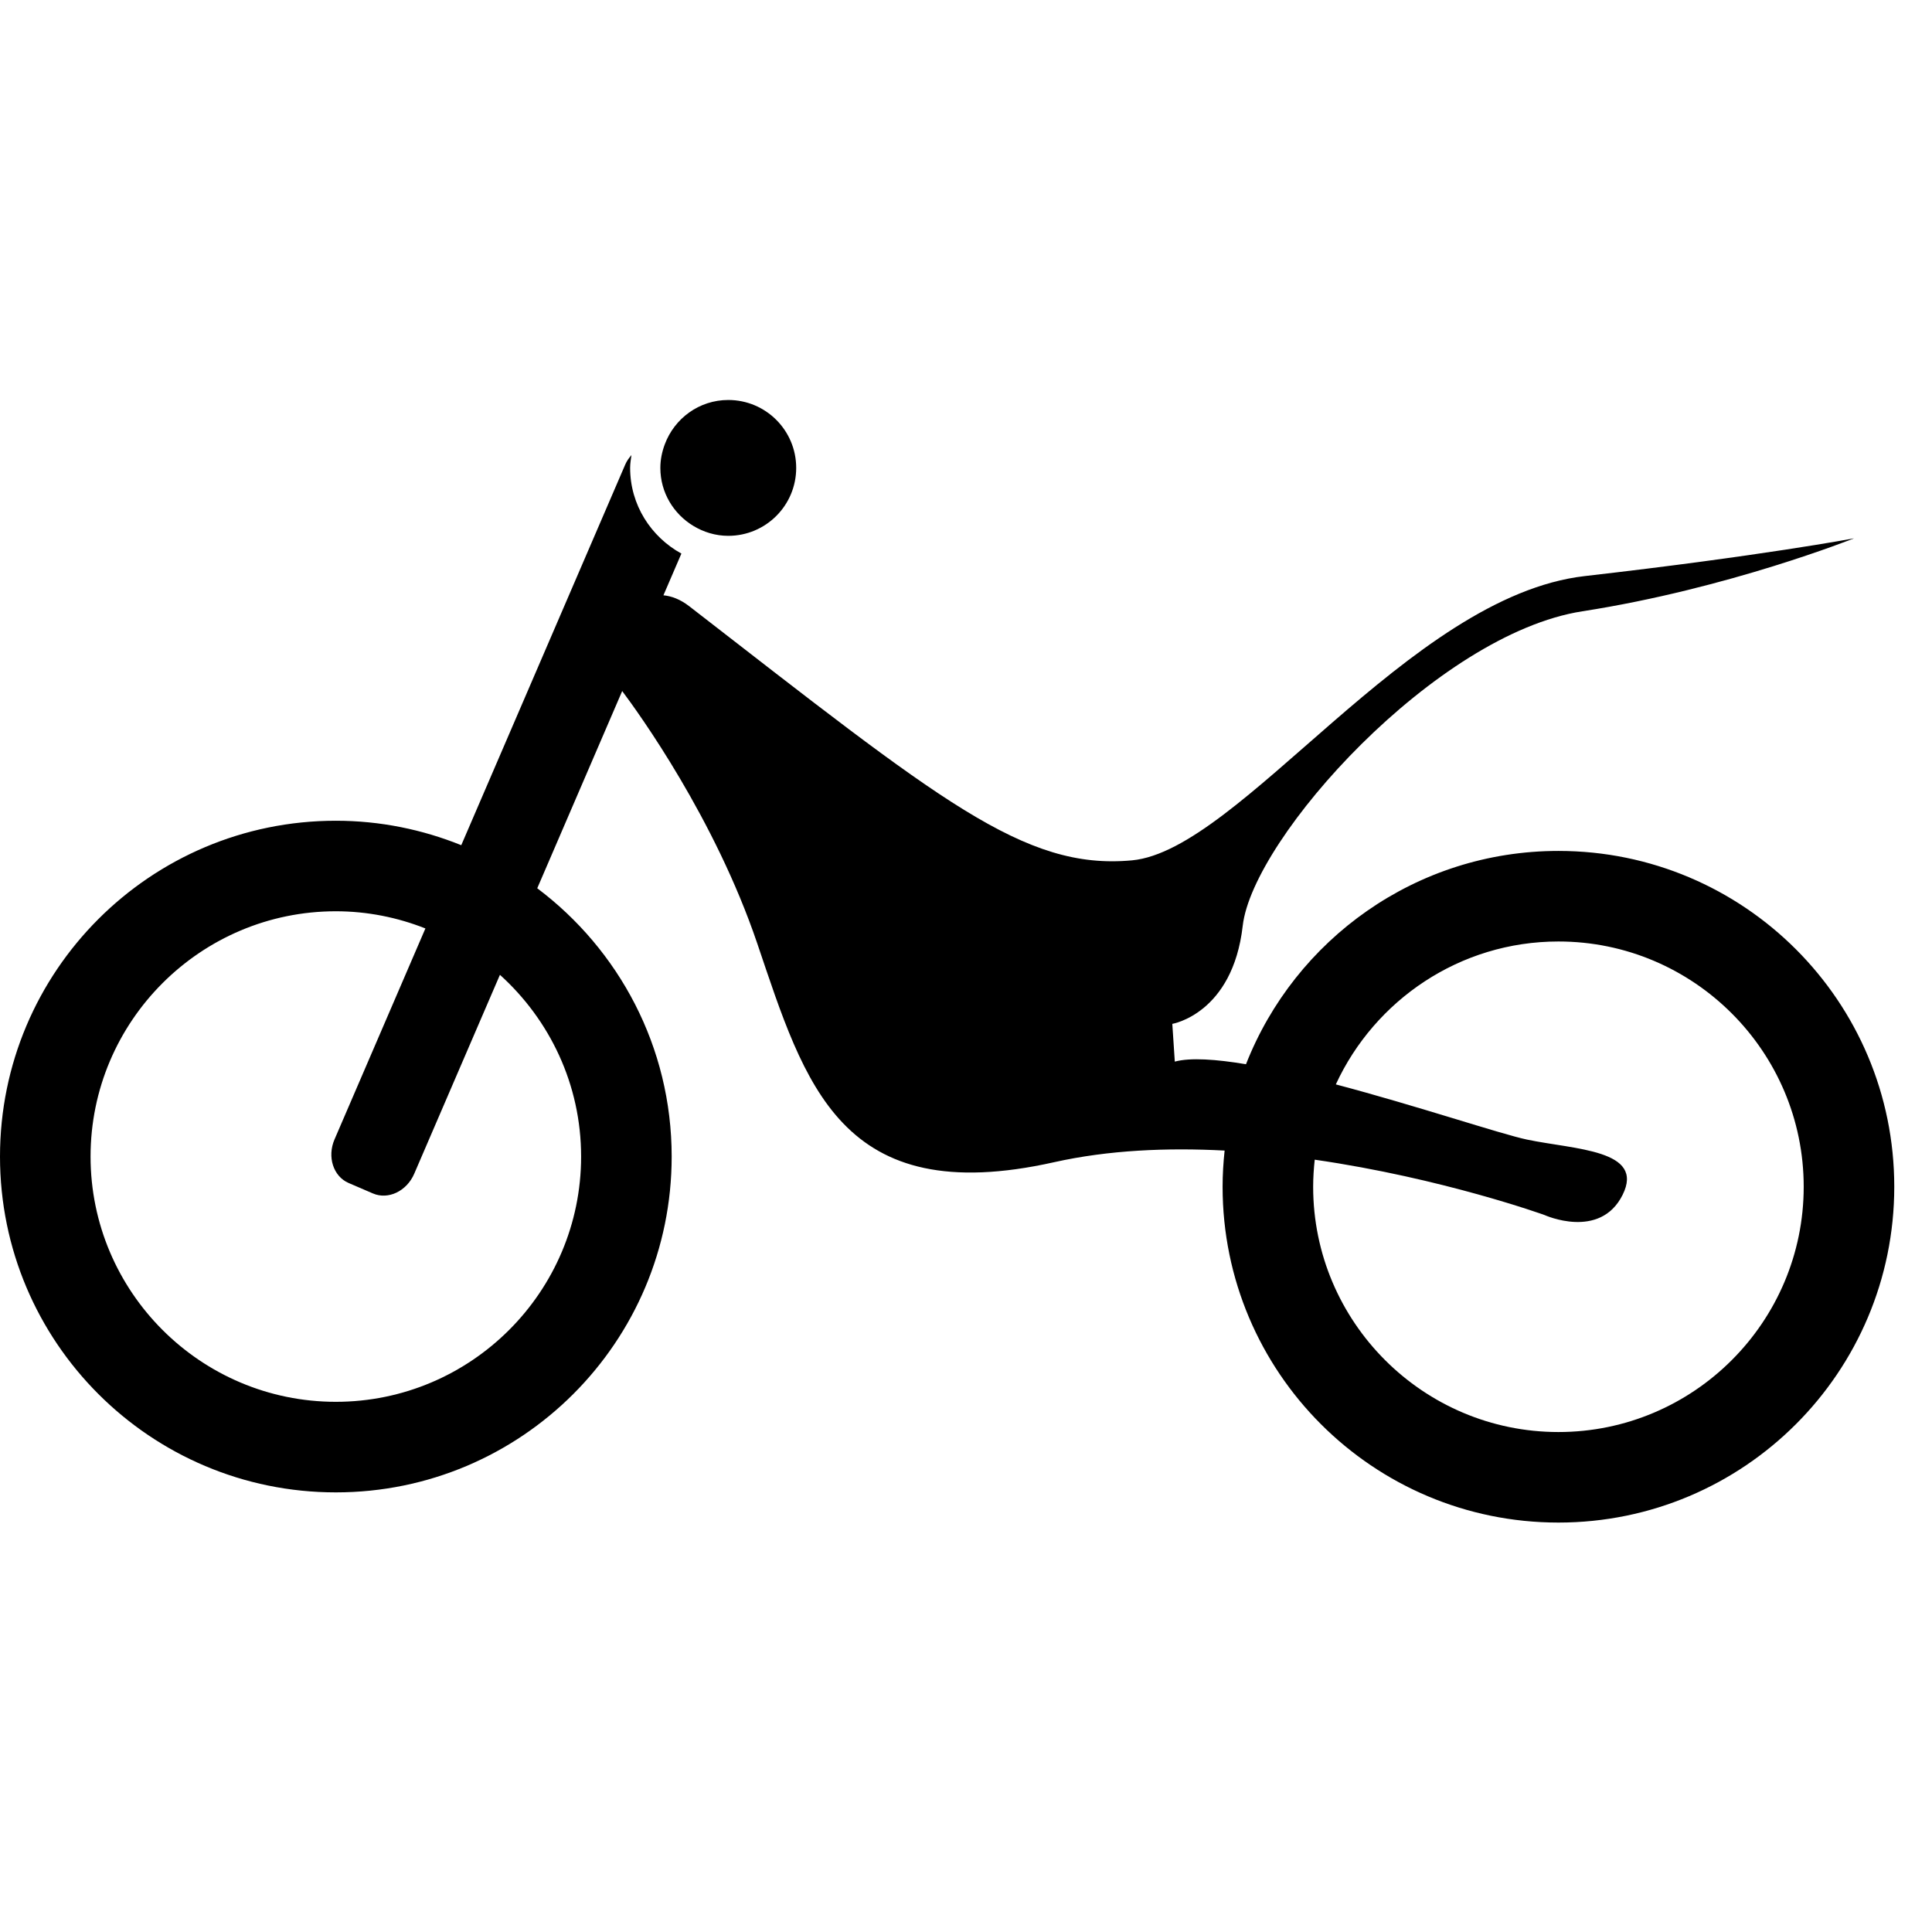
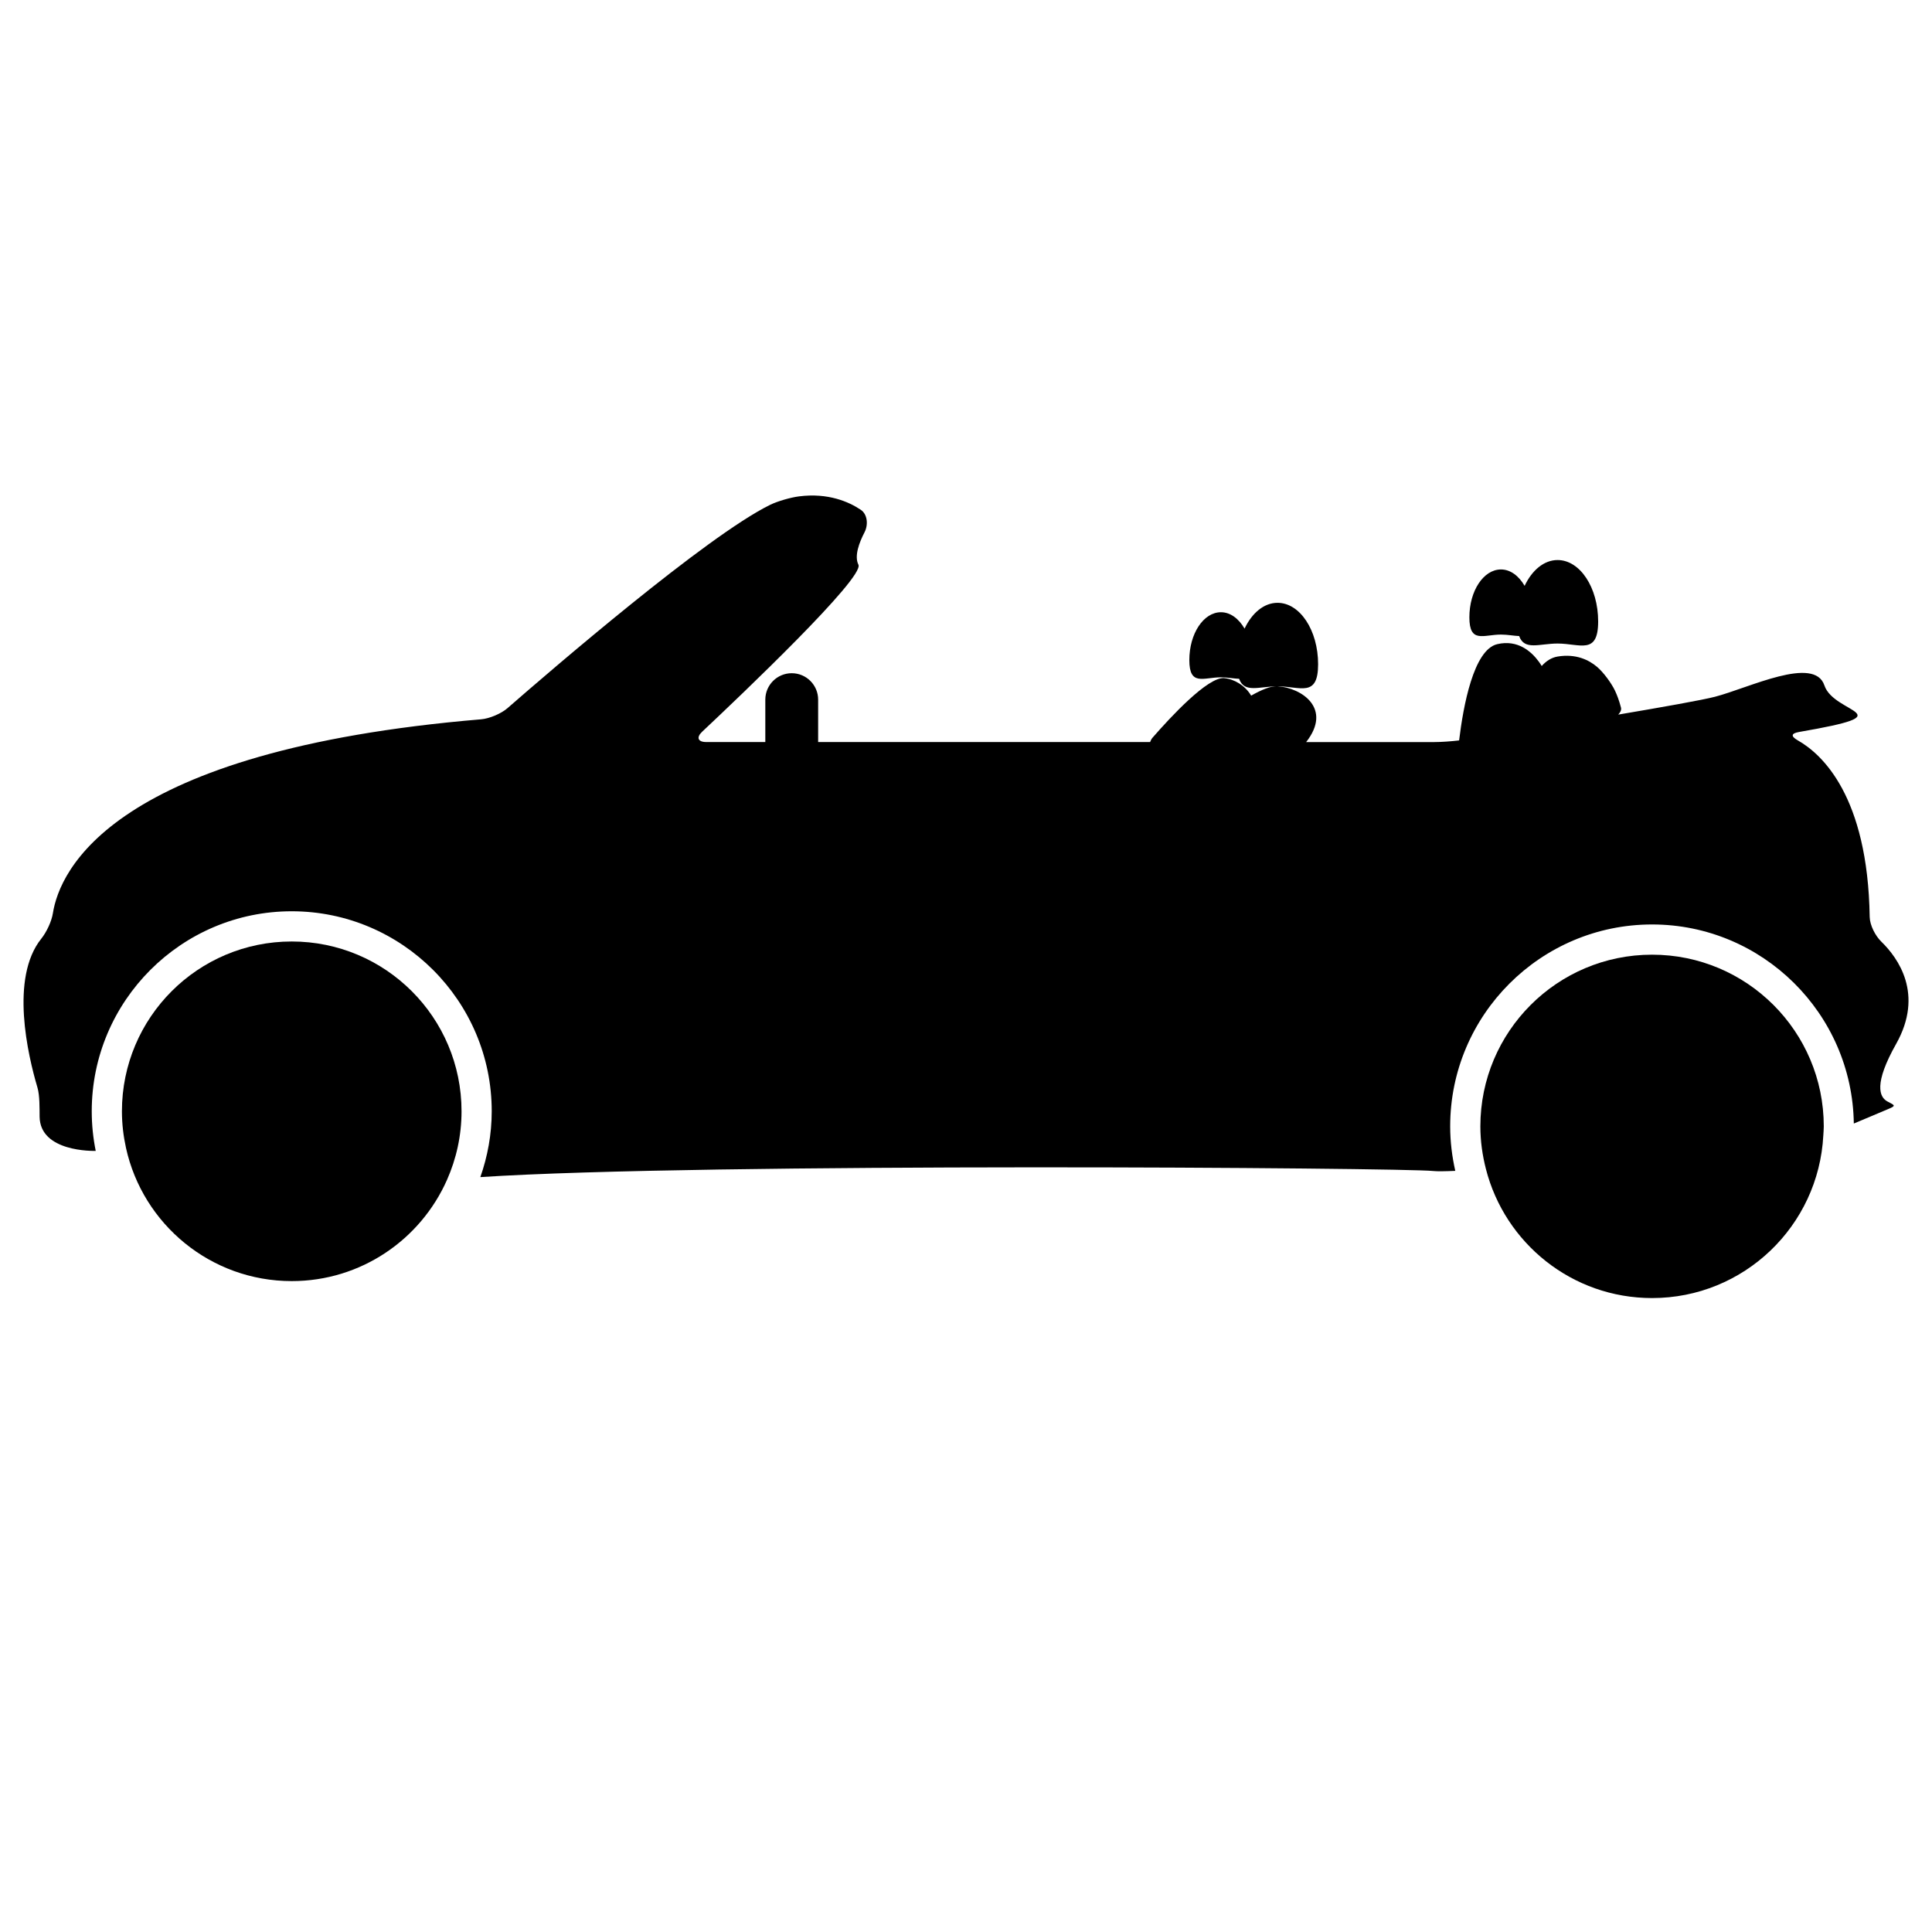
<svg xmlns="http://www.w3.org/2000/svg" version="1.1" id="Capa_1" x="0px" y="0px" width="64px" height="64px" viewBox="0 0 64 64" style="enable-background:new 0 0 64 64;" xml:space="preserve">
  <g>
-     <path d="M51.625,28.188c-4.71,0-8.727,2.932-10.35,7.066c-1-0.167-1.844-0.225-2.358-0.087l-0.083-1.25c0,0,2-0.333,2.333-3.25   C41.5,27.75,47.583,21,52.417,20.25c4.833-0.75,9-2.417,9-2.417s-3.083,0.583-8.917,1.25s-11.417,9.083-15,9.417   c-3.583,0.333-6.364-1.984-14.667-8.417c-0.304-0.235-0.593-0.338-0.856-0.363l0.595-1.382c-1.006-0.553-1.698-1.61-1.698-2.838   c0-0.145,0.024-0.284,0.043-0.425c-0.078,0.093-0.152,0.19-0.203,0.309l-5.434,12.614c-1.285-0.518-2.685-0.81-4.156-0.81   C4.981,27.188,0,32.168,0,38.312s4.981,11.125,11.125,11.125S22.25,44.457,22.25,38.312c0-3.638-1.754-6.858-4.453-8.887   l2.814-6.533c0.545,0.727,3.066,4.211,4.473,8.358c1.583,4.667,2.75,8.833,9.833,7.25c1.81-0.405,3.755-0.486,5.65-0.386   c-0.042,0.394-0.067,0.793-0.067,1.198c0,6.144,4.981,11.125,11.125,11.125S62.75,45.457,62.75,39.312S57.769,28.188,51.625,28.188   z M19.25,38.312c0,4.48-3.645,8.125-8.125,8.125S3,42.793,3,38.312c0-4.48,3.645-8.125,8.125-8.125   c1.048,0,2.047,0.206,2.967,0.569l-3.01,6.987c-0.25,0.579-0.041,1.226,0.466,1.445l0.804,0.346   c0.507,0.219,1.121-0.074,1.37-0.653l2.839-6.589C18.208,33.78,19.25,35.924,19.25,38.312z M51.625,47.438   c-4.48,0-8.125-3.645-8.125-8.125c0-0.303,0.02-0.602,0.052-0.897c4.235,0.612,7.614,1.834,7.614,1.834S53,41.083,53.75,39.583   s-1.583-1.5-3.167-1.833c-0.869-0.183-3.645-1.118-6.332-1.828c1.288-2.789,4.105-4.734,7.374-4.734   c4.48,0,8.125,3.645,8.125,8.125C59.75,43.793,56.105,47.438,51.625,47.438z" />
-     <path d="M22.022,14.719c-0.091,0.244-0.147,0.505-0.147,0.781c0,0.818,0.441,1.527,1.093,1.921   c0.339,0.205,0.732,0.329,1.157,0.329c1.243,0,2.25-1.007,2.25-2.25c0-1.243-1.007-2.25-2.25-2.25   C23.158,13.25,22.341,13.863,22.022,14.719z" />
+     <path d="M1.312,36.991c0.014,1.174,1.78,1.136,1.859,1.134c-0.086-0.424-0.132-0.863-0.132-1.313c0-3.653,2.972-6.625,6.625-6.625   s6.625,2.972,6.625,6.625c0,0.765-0.137,1.497-0.377,2.181c7.372-0.484,30.583-0.311,31.564-0.202   c0.124,0.014,0.379,0.011,0.732-0.005c-0.107-0.475-0.169-0.967-0.169-1.474c0-3.688,3-6.688,6.688-6.688   c3.656,0,6.633,2.951,6.683,6.595l1.148-0.484c0.254-0.107,0.217-0.117-0.028-0.244c-0.284-0.147-0.457-0.6,0.281-1.909   c0.931-1.652,0.065-2.849-0.49-3.389c-0.198-0.192-0.38-0.543-0.385-0.819c-0.062-4.014-1.59-5.398-2.376-5.845   c-0.24-0.136-0.236-0.234,0.036-0.281c3.586-0.62,1.159-0.583,0.84-1.542c-0.333-1-2.5,0.083-3.625,0.375   c-0.415,0.108-1.721,0.34-3.204,0.591c0.069-0.075,0.111-0.153,0.089-0.236c-0.06-0.231-0.13-0.414-0.197-0.556   c-0.118-0.25-0.387-0.616-0.599-0.793c-0.263-0.221-0.69-0.44-1.303-0.338c-0.204,0.034-0.378,0.148-0.526,0.313   c-0.031-0.049-0.062-0.099-0.091-0.138c-0.252-0.345-0.704-0.745-1.383-0.585c-0.784,0.185-1.125,2.055-1.262,3.188   c-0.264,0.032-0.593,0.055-0.817,0.055h-4.25c0.872-1.11-0.141-1.795-0.948-1.849c-0.216-0.015-0.53,0.116-0.874,0.311   c-0.203-0.343-0.567-0.55-0.895-0.58c-0.538-0.048-1.78,1.294-2.371,1.972c-0.039,0.045-0.063,0.095-0.081,0.145H27.102v-1.405   c0-0.483-0.392-0.875-0.875-0.875c-0.483,0-0.875,0.392-0.875,0.875v1.405h-1.958c-0.276,0-0.335-0.153-0.134-0.342   c1.268-1.191,5.388-5.11,5.176-5.533c-0.144-0.287,0.029-0.739,0.202-1.072c0.127-0.245,0.104-0.595-0.126-0.748   c-0.39-0.261-1.076-0.567-2.044-0.443c-0.274,0.035-0.706,0.158-0.954,0.279c-2.099,1.028-7.265,5.482-8.702,6.736   c-0.208,0.182-0.599,0.347-0.875,0.37C3.7,24.857,1.975,28.842,1.752,30.252c-0.043,0.273-0.212,0.629-0.385,0.844   C0.322,32.4,0.926,34.965,1.24,36.024C1.319,36.289,1.309,36.715,1.312,36.991z" />
+     <path d="M43.664,22.003c0-1.123-0.602-2.034-1.344-2.034c-0.451,0-0.848,0.339-1.092,0.855c-0.192-0.33-0.47-0.543-0.783-0.543   c-0.578,0-1.047,0.71-1.047,1.585c0,0.875,0.469,0.571,1.047,0.571c0.225,0,0.431,0.044,0.602,0.049   c0.174,0.489,0.675,0.249,1.273,0.249C43.063,22.735,43.664,23.126,43.664,22.003z" />
+     <path d="M49.722,21.021c0.225,0,0.431,0.044,0.602,0.049c0.174,0.489,0.675,0.248,1.273,0.248c0.742,0,1.344,0.391,1.344-0.732   s-0.602-2.034-1.344-2.034c-0.451,0-0.848,0.339-1.092,0.855c-0.192-0.33-0.47-0.543-0.783-0.543c-0.578,0-1.047,0.71-1.047,1.585   C48.675,21.326,49.143,21.021,49.722,21.021z" />
+     <path d="M9.664,42.438c2.297,0,4.269-1.379,5.143-3.352c0.308-0.696,0.482-1.463,0.482-2.273c0-3.107-2.518-5.625-5.625-5.625   s-5.625,2.518-5.625,5.625c0,0.418,0.049,0.823,0.135,1.215C4.73,40.549,6.975,42.438,9.664,42.438z" />
+     <path d="M54.727,31.625c-3.141,0-5.688,2.546-5.688,5.688c0,0.488,0.068,0.959,0.184,1.411C49.851,41.181,52.074,43,54.727,43   c3.041,0,5.518-2.389,5.673-5.392c0.005-0.099,0.015-0.196,0.015-0.296C60.414,34.171,57.868,31.625,54.727,31.625z" />
  </g>
</svg>
